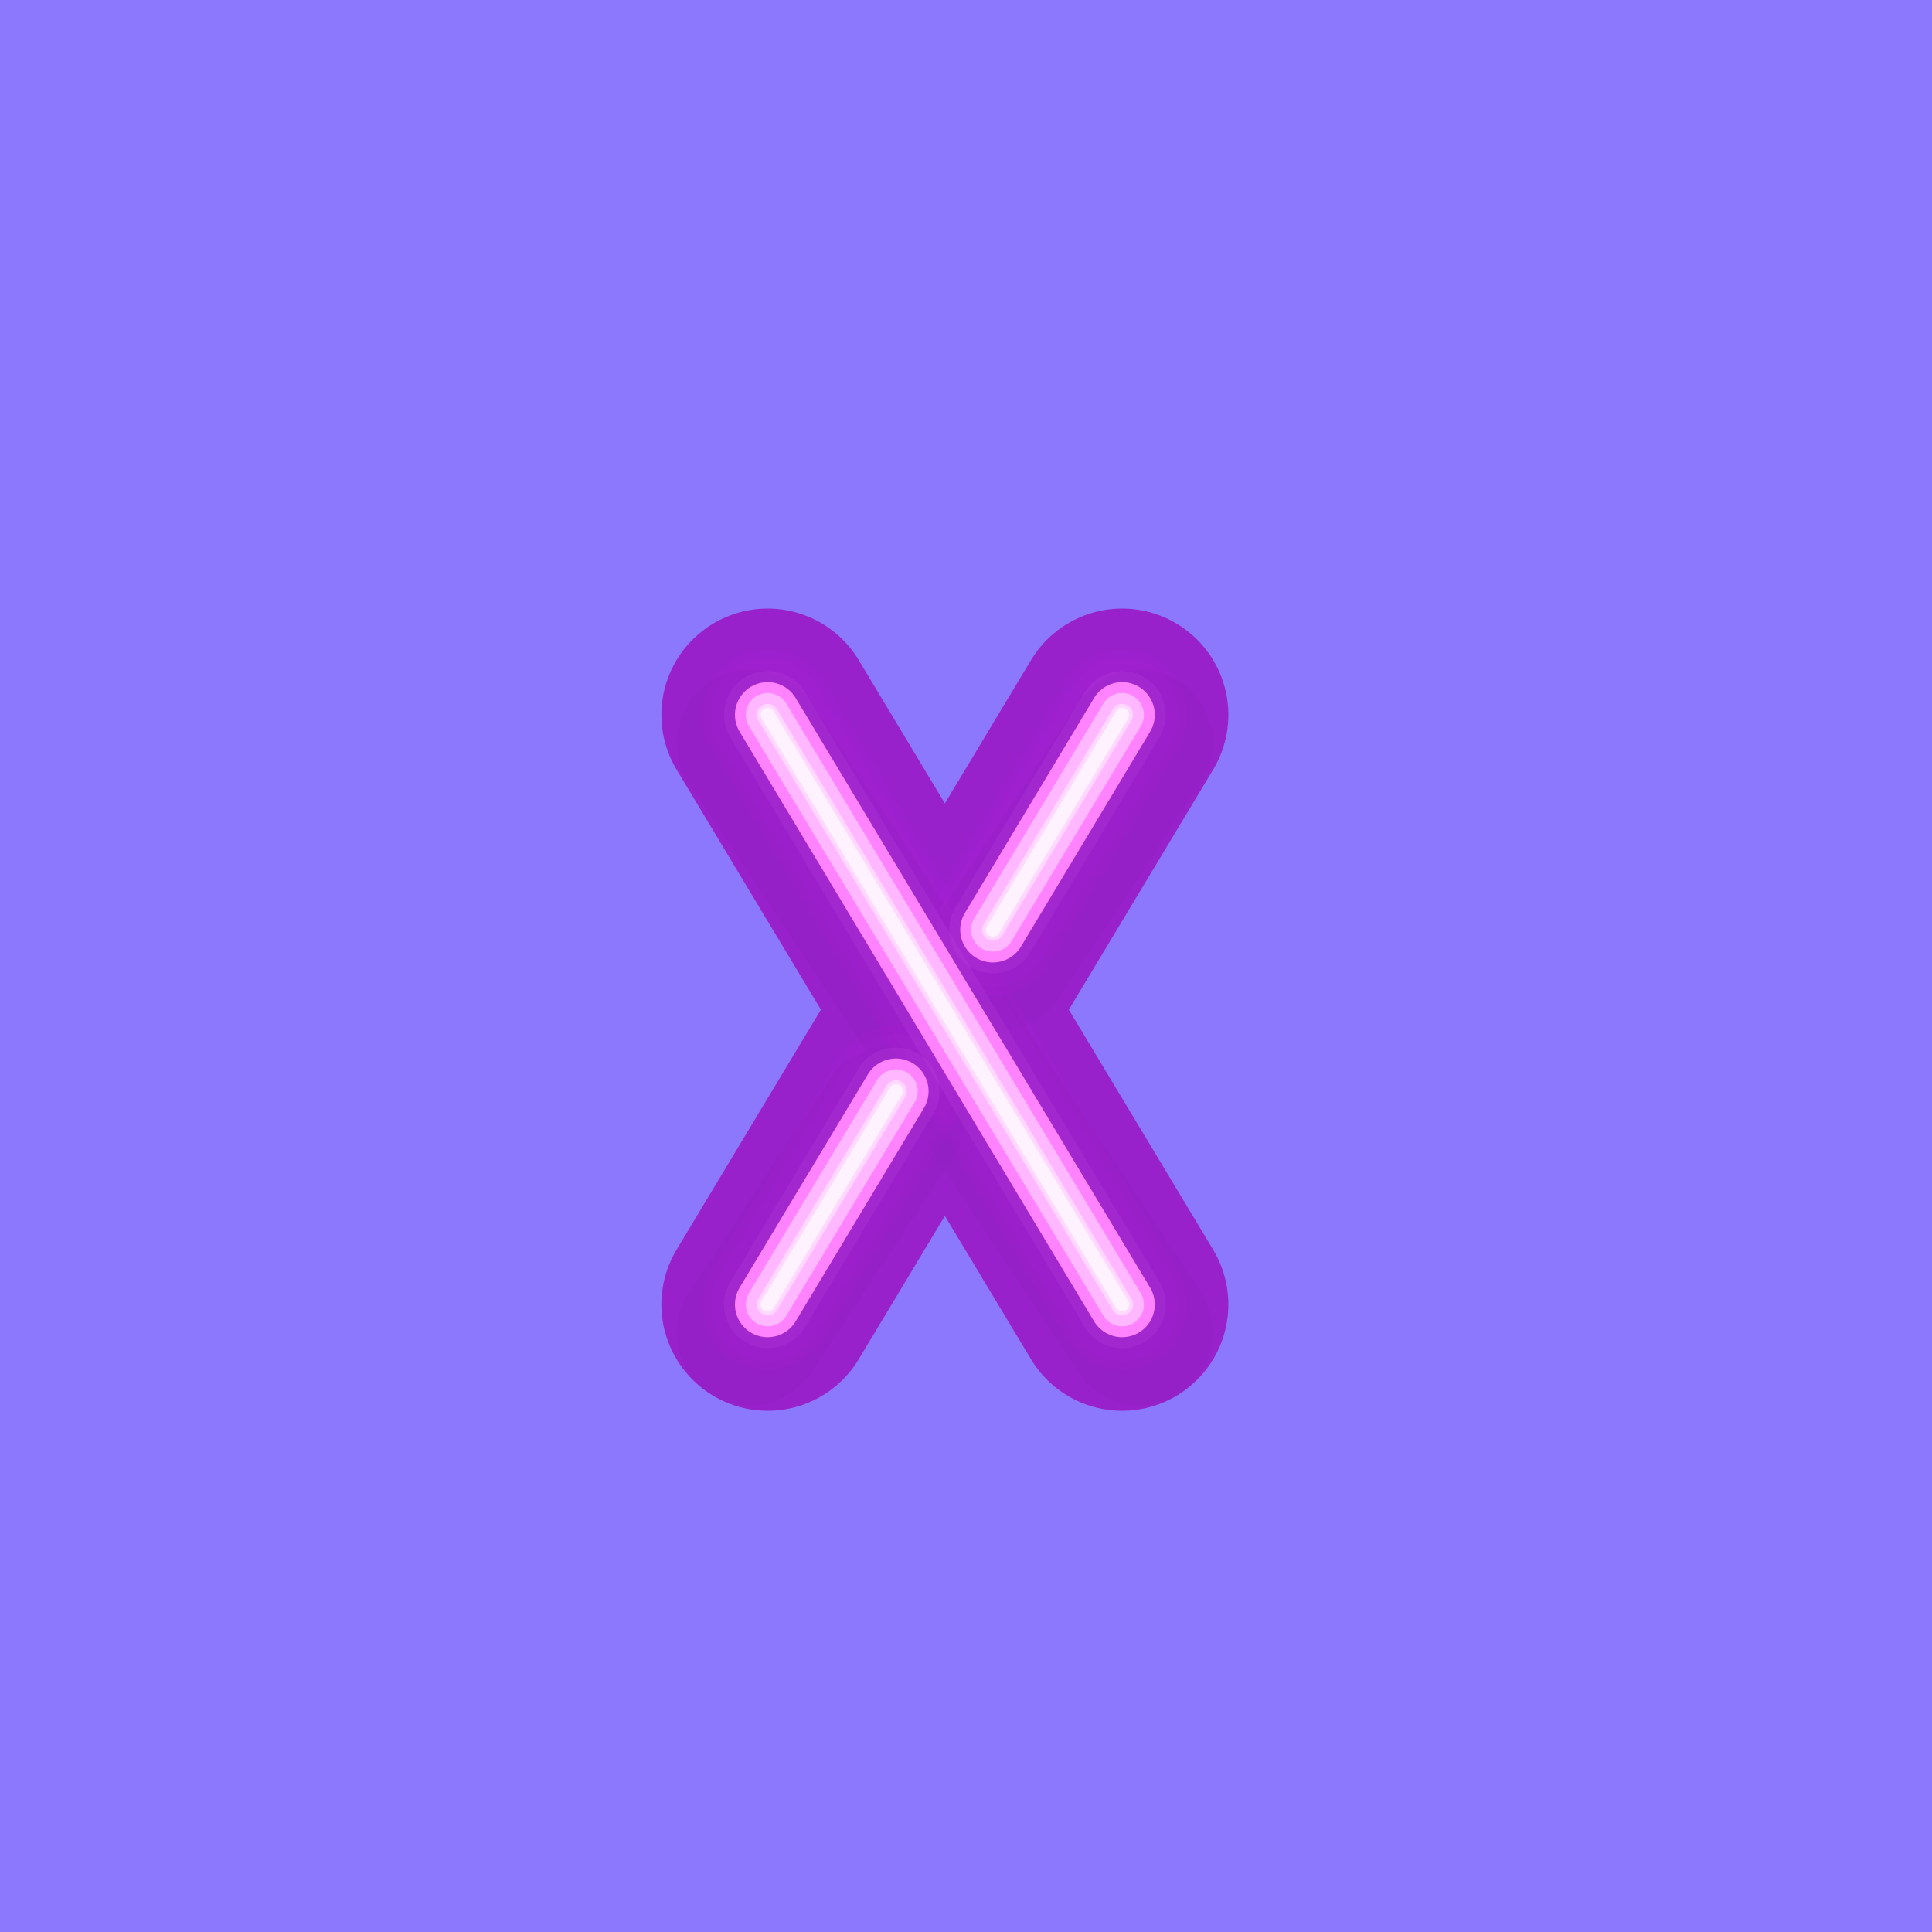
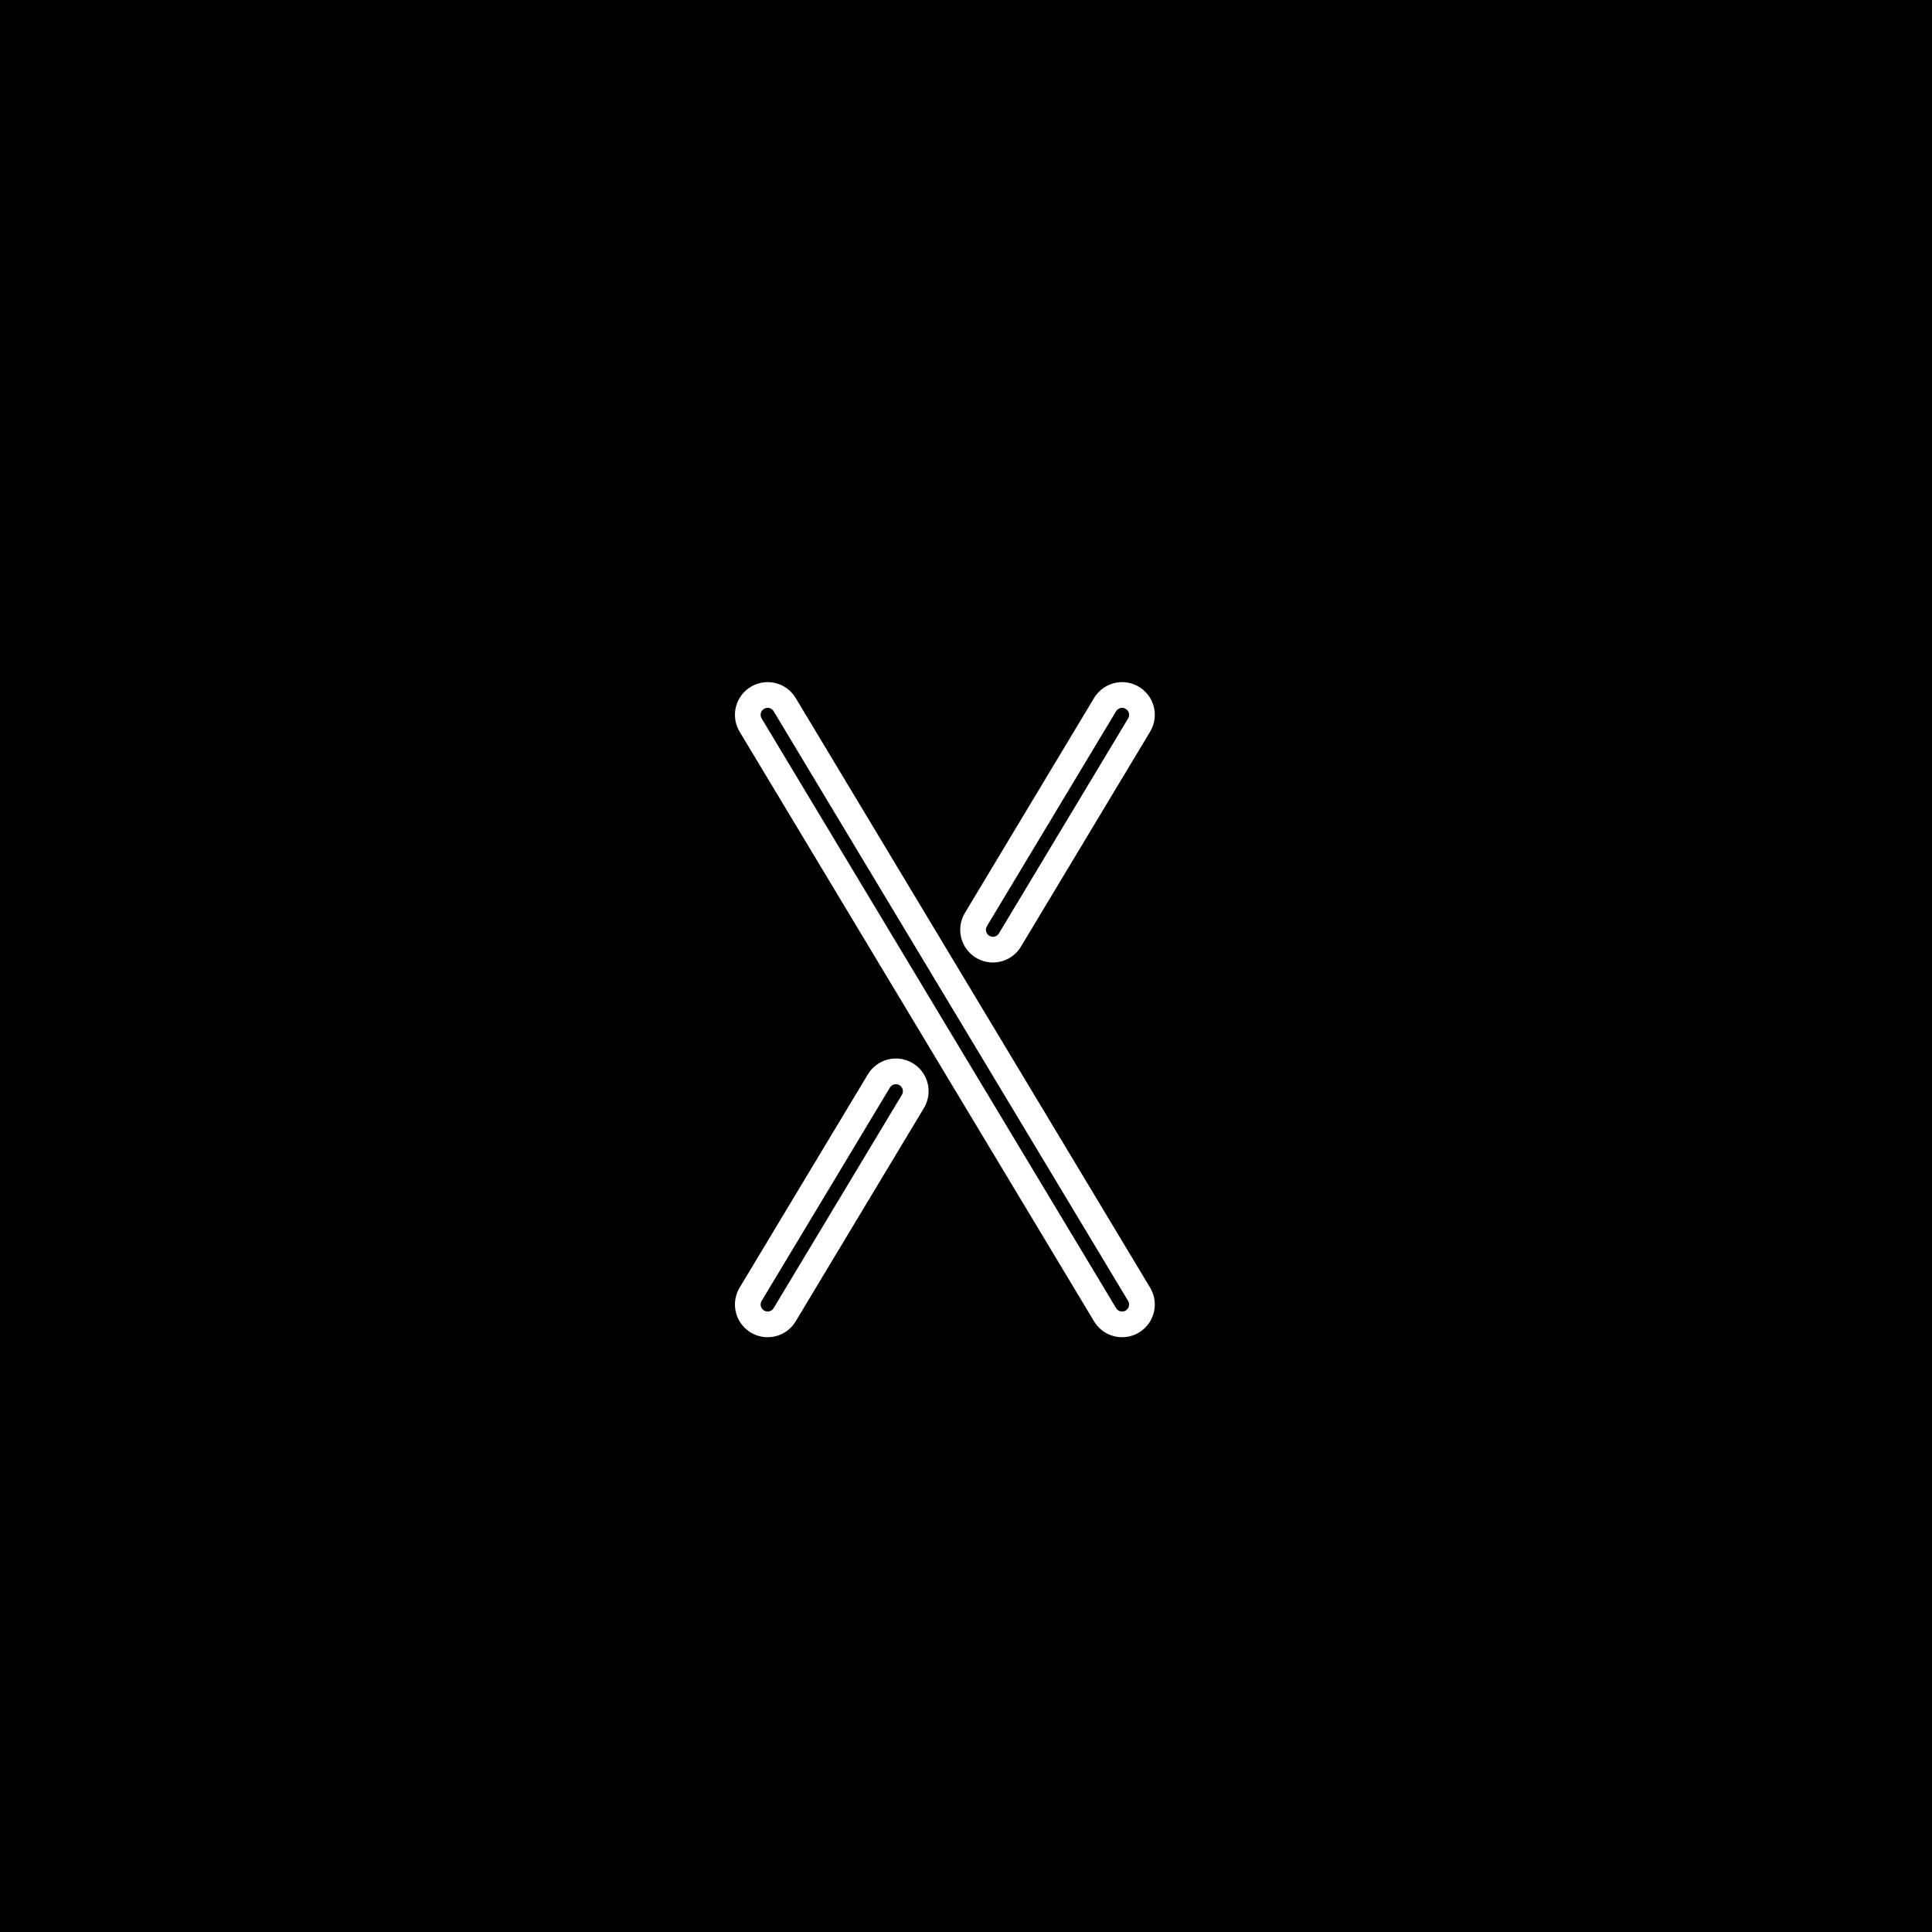
<svg xmlns="http://www.w3.org/2000/svg" width="200" height="200" viewBox="0 0 200 200" fill="none">
-   <rect width="200" height="200" fill="#8B78FD" />
-   <path d="M79.466 135.042L116.159 74" stroke="#9921CC" stroke-width="22" stroke-linecap="round" stroke-linejoin="round" />
-   <path d="M116.159 135.042L79.466 74" stroke="#9921CC" stroke-width="22" stroke-linecap="round" stroke-linejoin="round" />
+   <rect width="200" height="200" fill="black" />
+   <path d="M79.466 135.042L116.159 74" stroke="black" stroke-width="22" stroke-linecap="round" stroke-linejoin="round" />
+   <path d="M116.159 135.042L79.466 74" stroke="black" stroke-width="22" stroke-linecap="round" stroke-linejoin="round" />
  <g style="mix-blend-mode:multiply" opacity="0.15">
    <g style="mix-blend-mode:multiply" opacity="0.15">
-       <path d="M103.281 99.138L117.996 76.887" stroke="#000014" stroke-width="15.16" stroke-linecap="round" stroke-linejoin="round" />
+       <path d="M103.281 99.138L117.997 76.887" stroke="#000014" stroke-width="15.16" stroke-linecap="round" stroke-linejoin="round" />
    </g>
    <g style="mix-blend-mode:multiply" opacity="0.15">
      <path d="M77.628 137.929L92.234 115.849" stroke="#000014" stroke-width="15.16" stroke-linecap="round" stroke-linejoin="round" />
    </g>
    <g style="mix-blend-mode:multiply" opacity="0.15">
      <path d="M117.996 137.929L77.628 76.887" stroke="#000014" stroke-width="15.16" stroke-linecap="round" stroke-linejoin="round" />
    </g>
  </g>
  <g opacity="0.2">
-     <path opacity="0.2" d="M102.788 96.251L116.159 74" stroke="#FF00FF" stroke-width="13.55" stroke-linecap="round" stroke-linejoin="round" />
-     <path opacity="0.2" d="M79.466 135.042L92.742 112.962" stroke="#FF00FF" stroke-width="13.55" stroke-linecap="round" stroke-linejoin="round" />
-     <path opacity="0.2" d="M116.159 135.042L79.466 74" stroke="#FF00FF" stroke-width="13.55" stroke-linecap="round" stroke-linejoin="round" />
+     <path opacity="0.2" d="M102.788 96.251L116.159 74" stroke="black" stroke-width="13.55" stroke-linecap="round" stroke-linejoin="round" />
+     <path opacity="0.2" d="M79.466 135.042L92.742 112.962" stroke="black" stroke-width="13.55" stroke-linecap="round" stroke-linejoin="round" />
+     <path opacity="0.2" d="M116.159 135.042L79.466 74" stroke="black" stroke-width="13.55" stroke-linecap="round" stroke-linejoin="round" />
  </g>
  <g opacity="0.15">
-     <path opacity="0.15" d="M102.788 96.251L116.159 74" stroke="#FF42FC" stroke-width="11.74" stroke-linecap="round" stroke-linejoin="round" />
-     <path opacity="0.15" d="M79.466 135.042L92.742 112.962" stroke="#FF42FC" stroke-width="11.74" stroke-linecap="round" stroke-linejoin="round" />
-     <path opacity="0.15" d="M116.159 135.042L79.466 74" stroke="#FF42FC" stroke-width="11.74" stroke-linecap="round" stroke-linejoin="round" />
+     <path opacity="0.15" d="M102.788 96.251L116.159 74" stroke="black" stroke-width="11.74" stroke-linecap="round" stroke-linejoin="round" />
+     <path opacity="0.15" d="M79.466 135.042L92.742 112.962" stroke="black" stroke-width="11.74" stroke-linecap="round" stroke-linejoin="round" />
+     <path opacity="0.15" d="M116.159 135.042L79.466 74" stroke="black" stroke-width="11.74" stroke-linecap="round" stroke-linejoin="round" />
  </g>
  <g opacity="0.3">
-     <path opacity="0.3" d="M102.788 96.251L116.159 74" stroke="#FB7DFF" stroke-width="9.03" stroke-linecap="round" stroke-linejoin="round" />
-     <path opacity="0.3" d="M79.466 135.042L92.742 112.962" stroke="#FB7DFF" stroke-width="9.03" stroke-linecap="round" stroke-linejoin="round" />
-     <path opacity="0.3" d="M116.159 135.042L79.466 74" stroke="#FB7DFF" stroke-width="9.03" stroke-linecap="round" stroke-linejoin="round" />
+     <path opacity="0.3" d="M102.788 96.251L116.159 74" stroke="black" stroke-width="9.03" stroke-linecap="round" stroke-linejoin="round" />
+     <path opacity="0.3" d="M79.466 135.042L92.742 112.962" stroke="black" stroke-width="9.03" stroke-linecap="round" stroke-linejoin="round" />
+     <path opacity="0.3" d="M116.159 135.042L79.466 74" stroke="black" stroke-width="9.03" stroke-linecap="round" stroke-linejoin="round" />
  </g>
-   <path d="M102.787 96.251L116.159 74" stroke="#FF82FF" stroke-width="6.77" stroke-linecap="round" stroke-linejoin="round" />
-   <path d="M79.466 135.042L92.742 112.962" stroke="#FF82FF" stroke-width="6.77" stroke-linecap="round" stroke-linejoin="round" />
-   <path d="M116.159 135.042L79.466 74" stroke="#FF82FF" stroke-width="6.77" stroke-linecap="round" stroke-linejoin="round" />
-   <path d="M102.787 96.251L116.159 74" stroke="#FFB8FF" stroke-width="4.52" stroke-linecap="round" stroke-linejoin="round" />
-   <path d="M79.466 135.042L92.742 112.962" stroke="#FFB8FF" stroke-width="4.52" stroke-linecap="round" stroke-linejoin="round" />
-   <path d="M116.159 135.042L79.466 74" stroke="#FFB8FF" stroke-width="4.52" stroke-linecap="round" stroke-linejoin="round" />
-   <path d="M102.787 96.251L116.159 74" stroke="#FFD7FF" stroke-width="2.26" stroke-linecap="round" stroke-linejoin="round" />
-   <path d="M79.466 135.042L92.742 112.962" stroke="#FFD7FF" stroke-width="2.26" stroke-linecap="round" stroke-linejoin="round" />
-   <path d="M116.159 135.042L79.466 74" stroke="#FFD7FF" stroke-width="2.26" stroke-linecap="round" stroke-linejoin="round" />
-   <path d="M102.787 96.251L116.159 74" stroke="#FFF2FF" stroke-width="1.45" stroke-linecap="round" stroke-linejoin="round" />
-   <path d="M79.466 135.042L92.742 112.962" stroke="#FFF2FF" stroke-width="1.45" stroke-linecap="round" stroke-linejoin="round" />
-   <path d="M116.159 135.042L79.466 74" stroke="#FFF2FF" stroke-width="1.45" stroke-linecap="round" stroke-linejoin="round" />
+   <path d="M102.787 96.251L116.159 74" stroke="white" stroke-width="6.77" stroke-linecap="round" stroke-linejoin="round" />
+   <path d="M79.466 135.042L92.742 112.962" stroke="white" stroke-width="6.77" stroke-linecap="round" stroke-linejoin="round" />
+   <path d="M116.159 135.042L79.466 74" stroke="white" stroke-width="6.77" stroke-linecap="round" stroke-linejoin="round" />
+   <path d="M102.787 96.251L116.159 74" stroke="white" stroke-width="4.52" stroke-linecap="round" stroke-linejoin="round" />
+   <path d="M79.466 135.042L92.742 112.962" stroke="white" stroke-width="4.52" stroke-linecap="round" stroke-linejoin="round" />
+   <path d="M116.159 135.042L79.466 74" stroke="white" stroke-width="4.52" stroke-linecap="round" stroke-linejoin="round" />
+   <path d="M102.787 96.251L116.159 74" stroke="white" stroke-width="2.26" stroke-linecap="round" stroke-linejoin="round" />
+   <path d="M79.466 135.042L92.742 112.962" stroke="white" stroke-width="2.26" stroke-linecap="round" stroke-linejoin="round" />
+   <path d="M116.159 135.042L79.466 74" stroke="white" stroke-width="2.26" stroke-linecap="round" stroke-linejoin="round" />
+   <path d="M102.787 96.251L116.159 74" stroke="black" stroke-width="1.45" stroke-linecap="round" stroke-linejoin="round" />
+   <path d="M79.466 135.042L92.742 112.962" stroke="black" stroke-width="1.45" stroke-linecap="round" stroke-linejoin="round" />
+   <path d="M116.159 135.042L79.466 74" stroke="black" stroke-width="1.45" stroke-linecap="round" stroke-linejoin="round" />
</svg>
